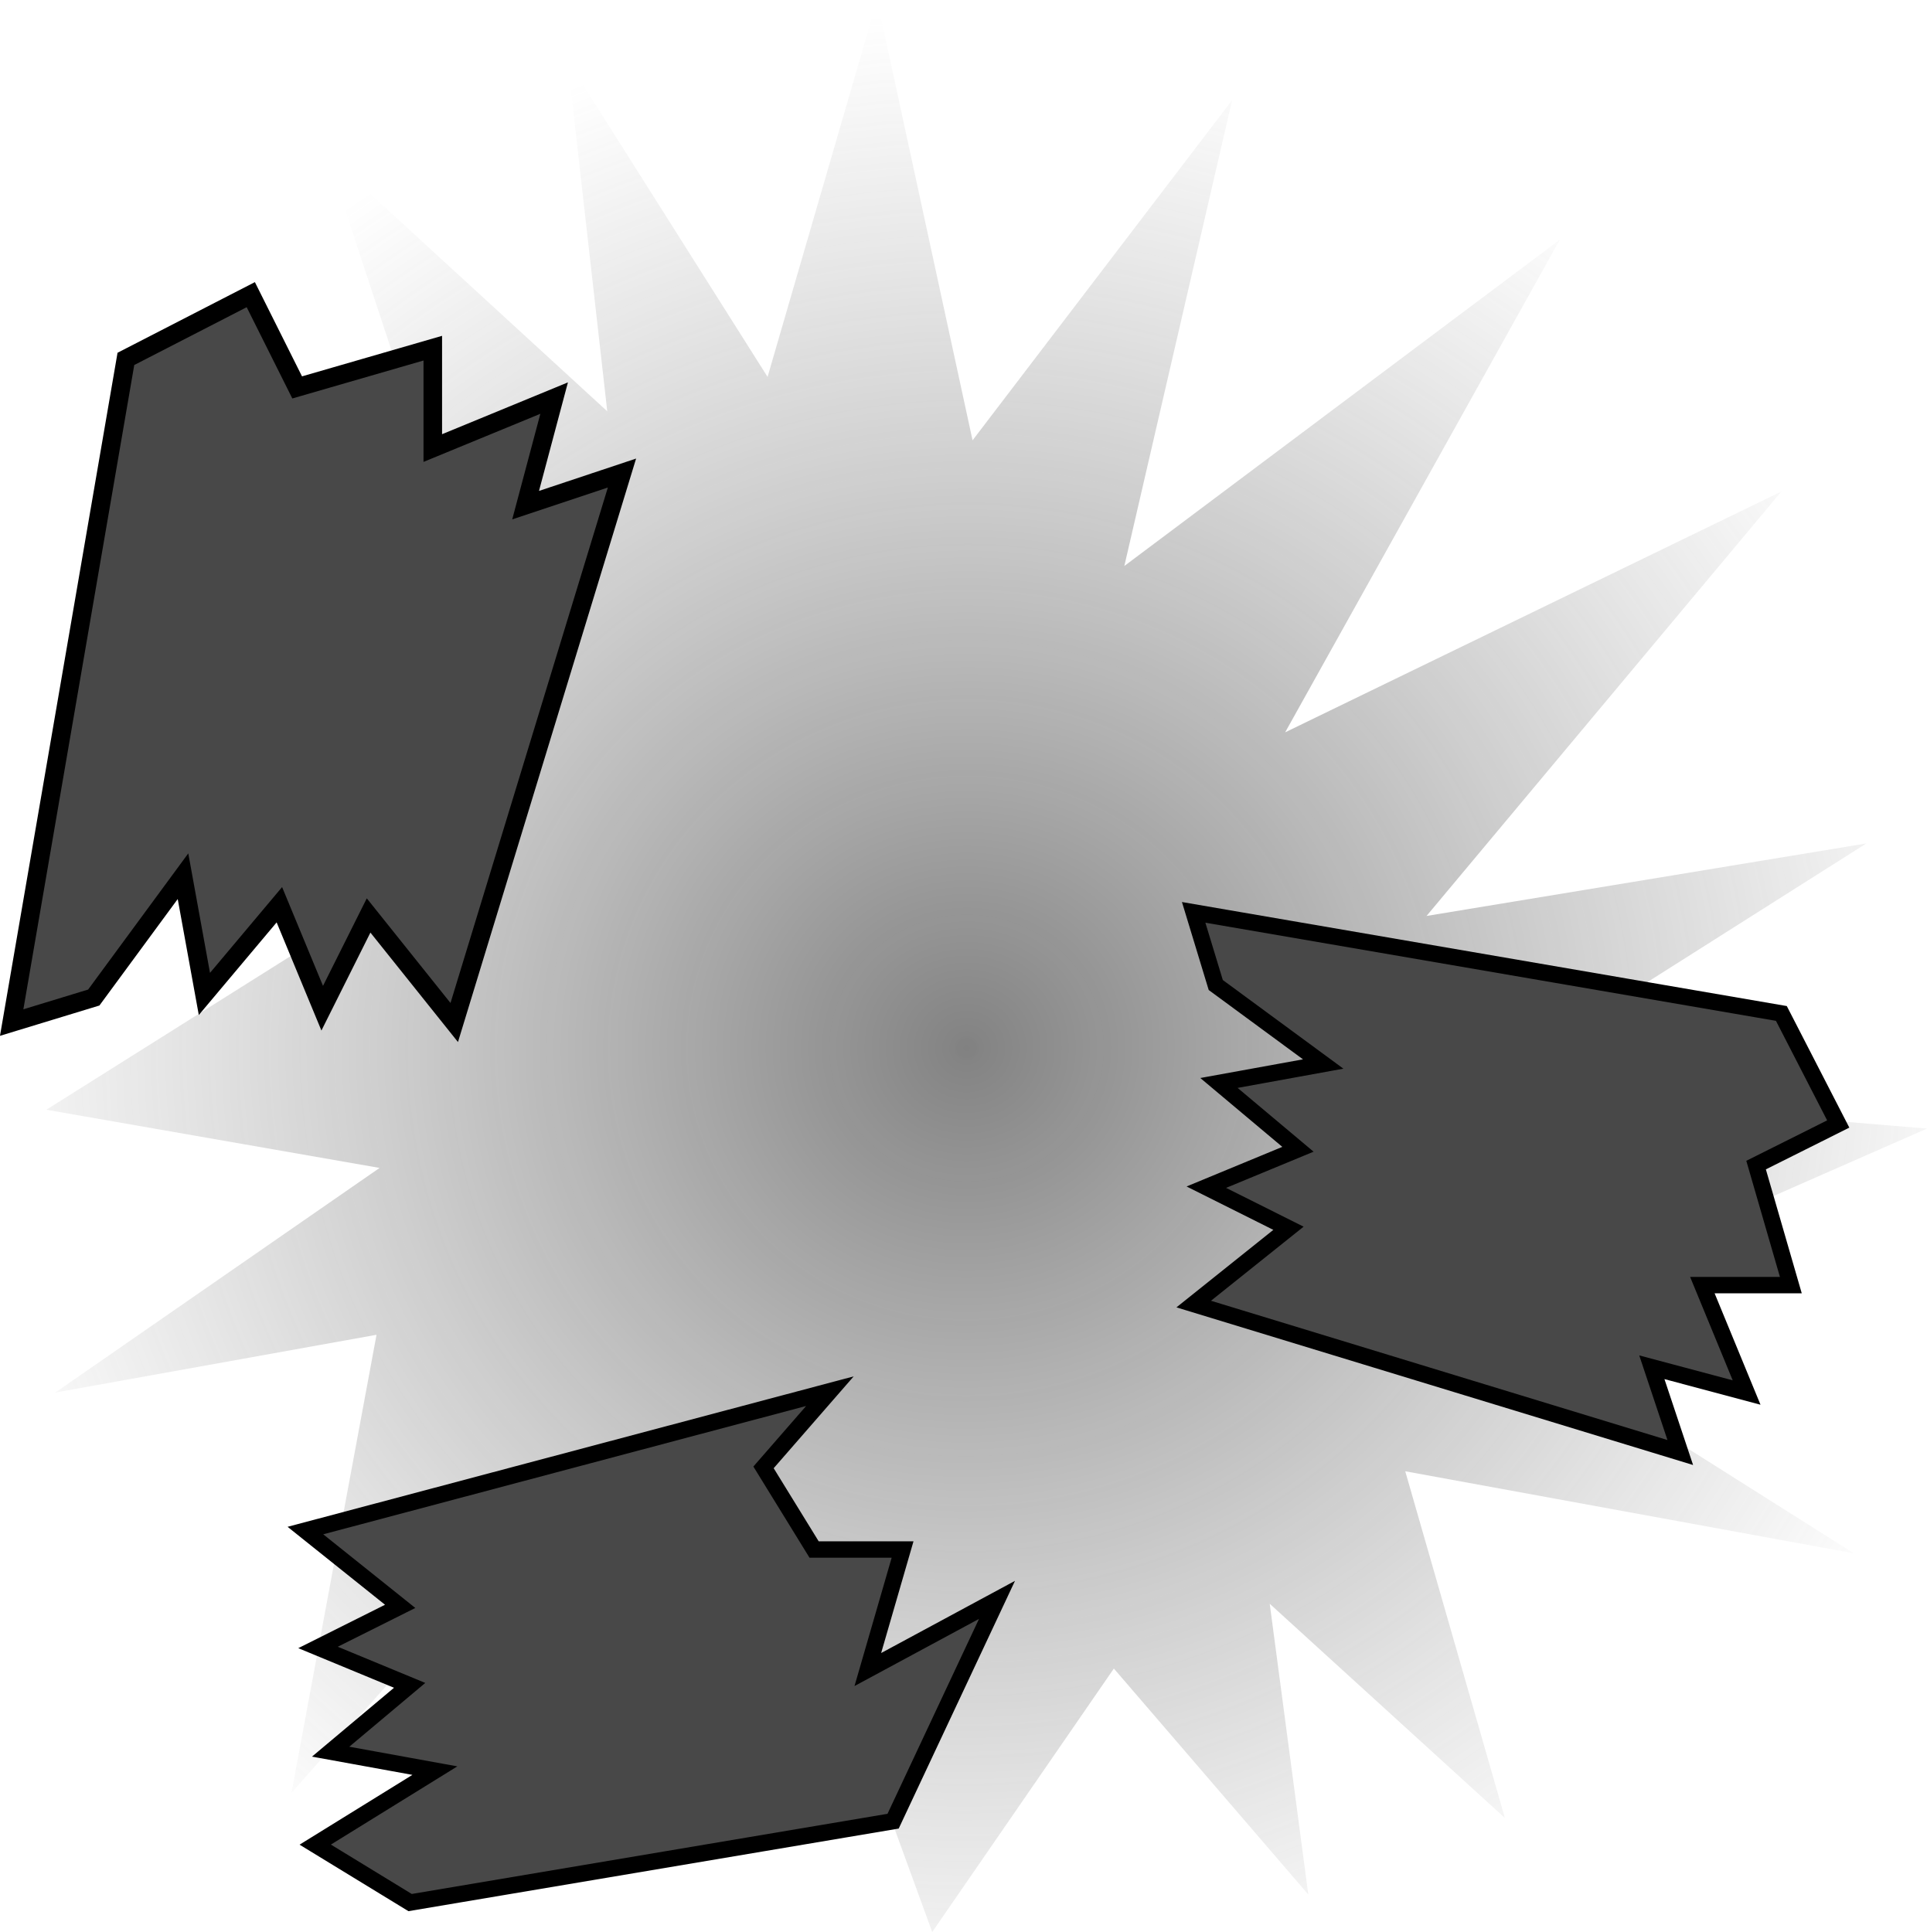
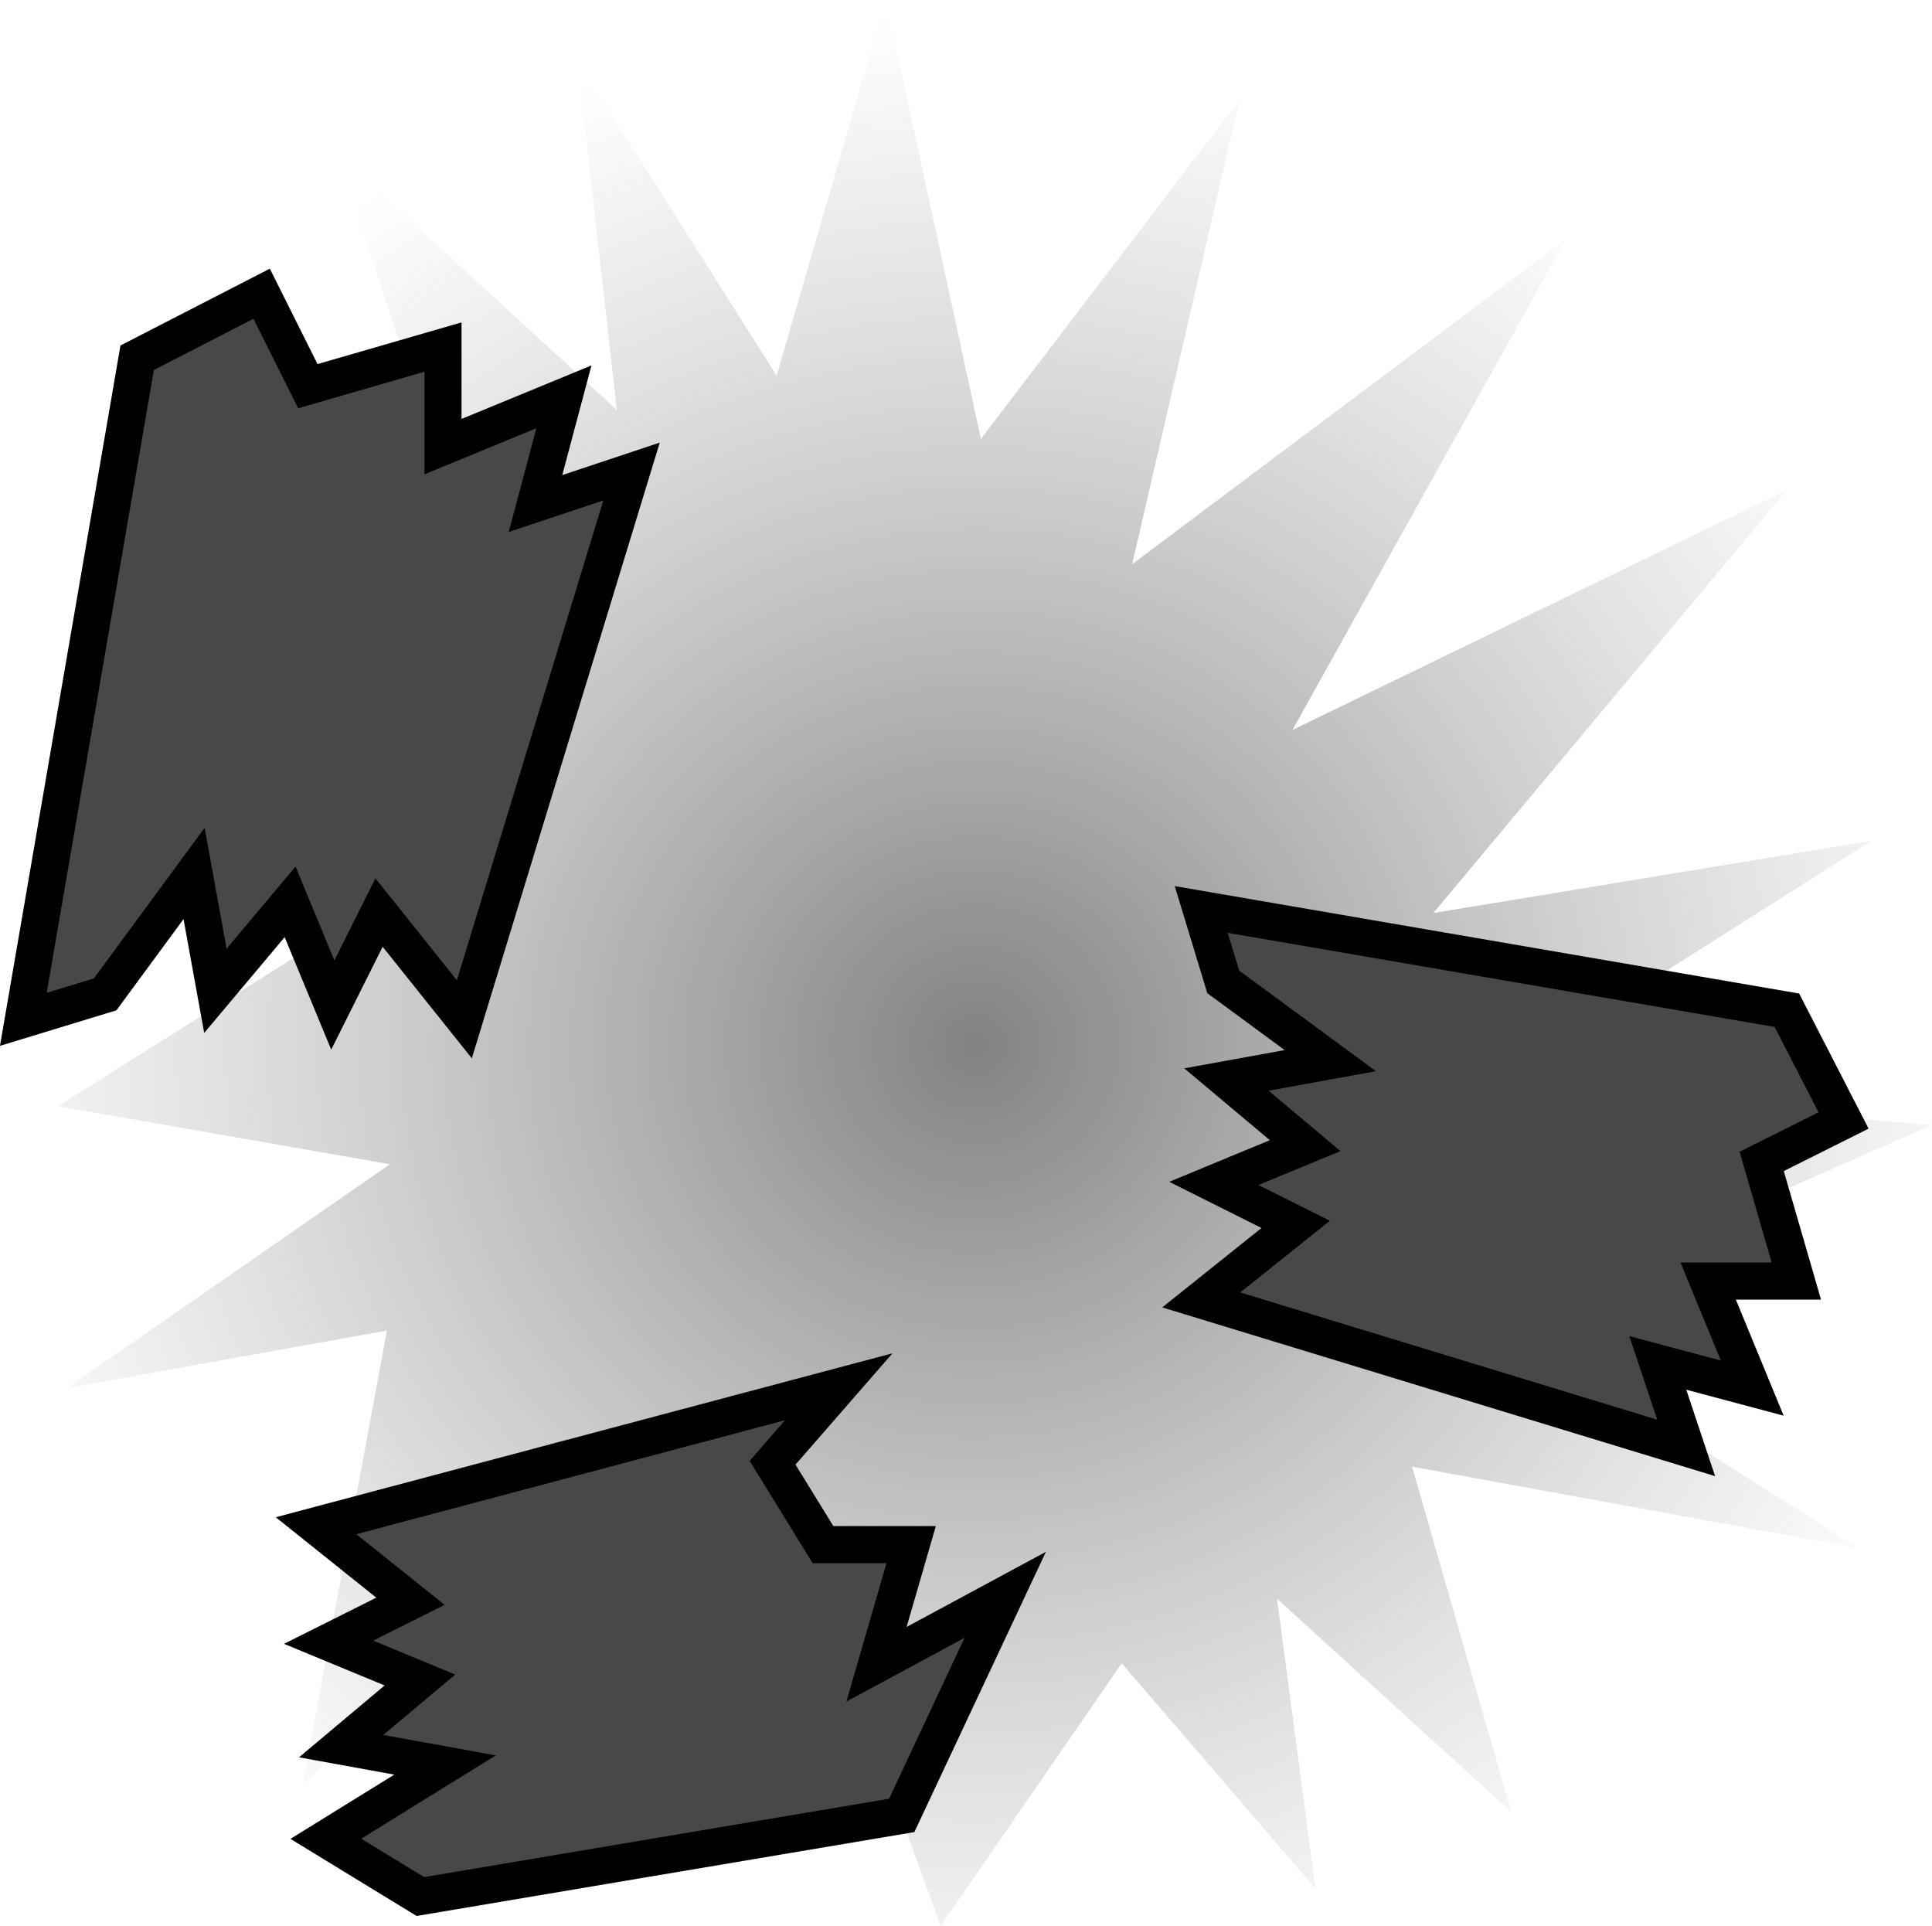
- <svg xmlns="http://www.w3.org/2000/svg" xmlns:xlink="http://www.w3.org/1999/xlink" width="51.805mm" height="51.951mm" viewBox="0 0 51.805 51.951" version="1.1" id="svg5">
+ <svg xmlns="http://www.w3.org/2000/svg" xmlns:xlink="http://www.w3.org/1999/xlink" width="52.121mm" height="51.951mm" viewBox="0 0 52.121 51.951" version="1.1" id="svg5">
  <defs id="defs2">
    <linearGradient id="linearGradient1">
      <stop style="stop-color:#2b2b2b;stop-opacity:0.592;" offset="0" id="stop1" />
      <stop style="stop-color:#5d5d5d;stop-opacity:0;" offset="1" id="stop2" />
    </linearGradient>
    <radialGradient xlink:href="#linearGradient1" id="radialGradient2" cx="41.918" cy="41.527" fx="41.918" fy="41.527" r="19.194" gradientTransform="matrix(1.113499,-0.04661164,0.04531093,1.082427,-2.418243,-3.001517)" gradientUnits="userSpaceOnUse" />
  </defs>
-   <g id="layer1" transform="matrix(1.340903,0,0,1.340903,-35.88113,-25.44492)">
+   <g id="layer1" transform="matrix(1.340903,0,0,1.340903,-35.56531,-25.44492)">
    <path style="fill:url(#radialGradient2);stroke-width:0.447" d="m 35.468,28.613 -2.158,-6.549 5.624,5.16 -0.795,-7.035 4.009,6.345 2.196,-7.558 1.914,8.83 5.204,-6.822 -2.161,9.342 8.731,-6.543 -5.507,9.879 9.948,-4.829 -7.113,8.511 8.817,-1.454 -7.837,4.965 9.054,0.753 -8.819,3.874 7.351,4.643 -8.993,-1.645 1.998,6.953 -4.715,-4.296 0.773,5.83 -3.898,-4.531 -3.642,5.284 -2.746,-7.535 -3.058,5.699 -0.896,-7.89 -6.146,6.933 1.705,-9.184 -6.44,1.158 6.501,-4.504 -6.681,-1.167 5.29,-3.328 -3.962,-5.36 4.925,-0.533 -5.419,-5.01 z" id="path1" />
-     <path style="fill:#484848;fill-opacity:1;stroke:#000000;stroke-width:0.372;stroke-opacity:1" d="m 26.993,39.482 2.29,-13.309 2.504,-1.288 0.93,1.86 2.719,-0.787 v 2.003 l 2.433,-1.002 -0.572,2.147 1.932,-0.644 -3.363,11.019 -1.717,-2.147 -0.93,1.86 -0.859,-2.075 -1.503,1.789 -0.429,-2.361 -1.789,2.433 z" id="path2" />
-     <path style="fill:#484848;fill-opacity:1;stroke:#000000;stroke-width:0.329;stroke-opacity:1" d="m 50.691,37.272 11.783,2.027 1.14,2.217 -1.647,0.824 0.697,2.407 h -1.774 l 0.887,2.154 -1.9,-0.507 0.57,1.71 -9.755,-2.977 1.9,-1.52 -1.647,-0.824 1.837,-0.76 -1.584,-1.33 2.09,-0.38 -2.154,-1.584 z" id="path3" />
-     <path style="fill:#484848;fill-opacity:1;stroke:#000000;stroke-width:0.329;stroke-opacity:1" d="m 34.981,57.129 9.684,-1.632 2.083,-4.438 -2.59,1.397 0.697,-2.407 h -1.774 l -1.014,-1.647 1.331,-1.528 -10.516,2.795 1.9,1.52 -1.647,0.824 1.837,0.76 -1.584,1.33 2.09,0.38 -2.399,1.484 z" id="path4" />
+     <path style="fill:#484848;fill-opacity:1;stroke:#000000;stroke-width:0.746;stroke-dasharray:none;stroke-opacity:1" d="m 26.993,39.482 2.29,-13.309 2.504,-1.288 0.93,1.86 2.719,-0.787 v 2.003 l 2.433,-1.002 -0.572,2.147 1.932,-0.644 -3.363,11.019 -1.717,-2.147 -0.93,1.86 -0.859,-2.075 -1.503,1.789 -0.429,-2.361 -1.789,2.433 z" id="path2" />
+     <path style="fill:#484848;fill-opacity:1;stroke:#000000;stroke-width:0.746;stroke-dasharray:none;stroke-opacity:1" d="m 50.691,37.272 11.783,2.027 1.14,2.217 -1.647,0.824 0.697,2.407 h -1.774 l 0.887,2.154 -1.9,-0.507 0.57,1.71 -9.755,-2.977 1.9,-1.52 -1.647,-0.824 1.837,-0.76 -1.584,-1.33 2.09,-0.38 -2.154,-1.584 z" id="path3" />
+     <path style="fill:#484848;fill-opacity:1;stroke:#000000;stroke-width:0.746;stroke-dasharray:none;stroke-opacity:1" d="m 34.981,57.129 9.684,-1.632 2.083,-4.438 -2.59,1.397 0.697,-2.407 h -1.774 l -1.014,-1.647 1.331,-1.528 -10.516,2.795 1.9,1.52 -1.647,0.824 1.837,0.76 -1.584,1.33 2.09,0.38 -2.399,1.484 z" id="path4" />
  </g>
</svg>
